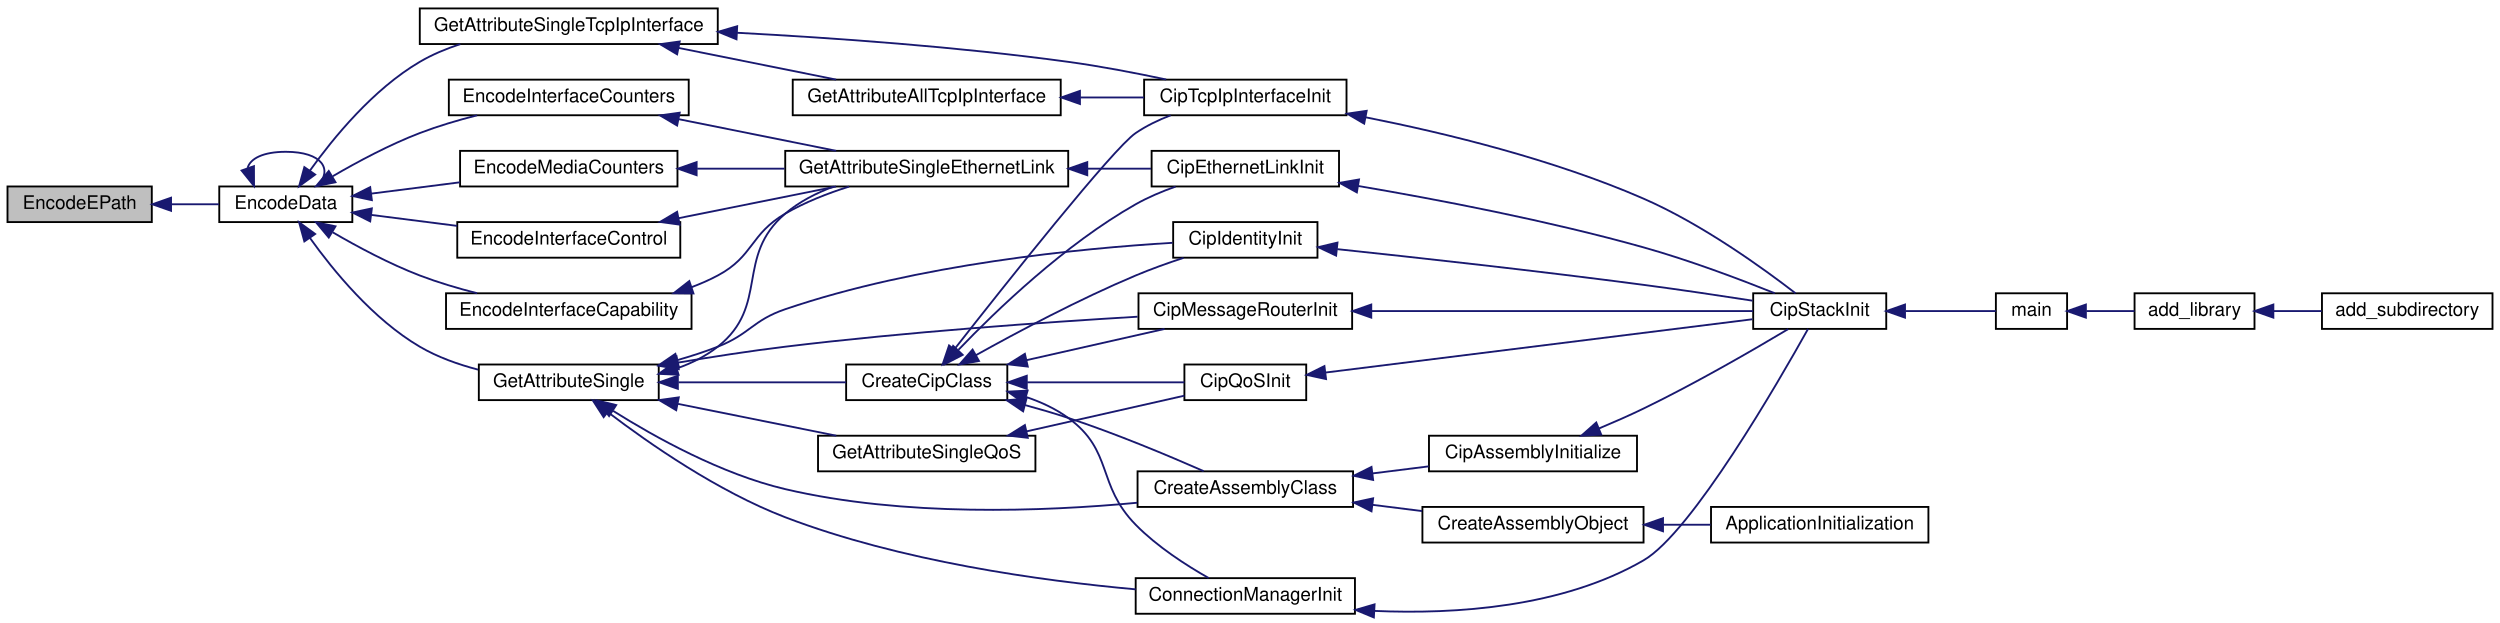
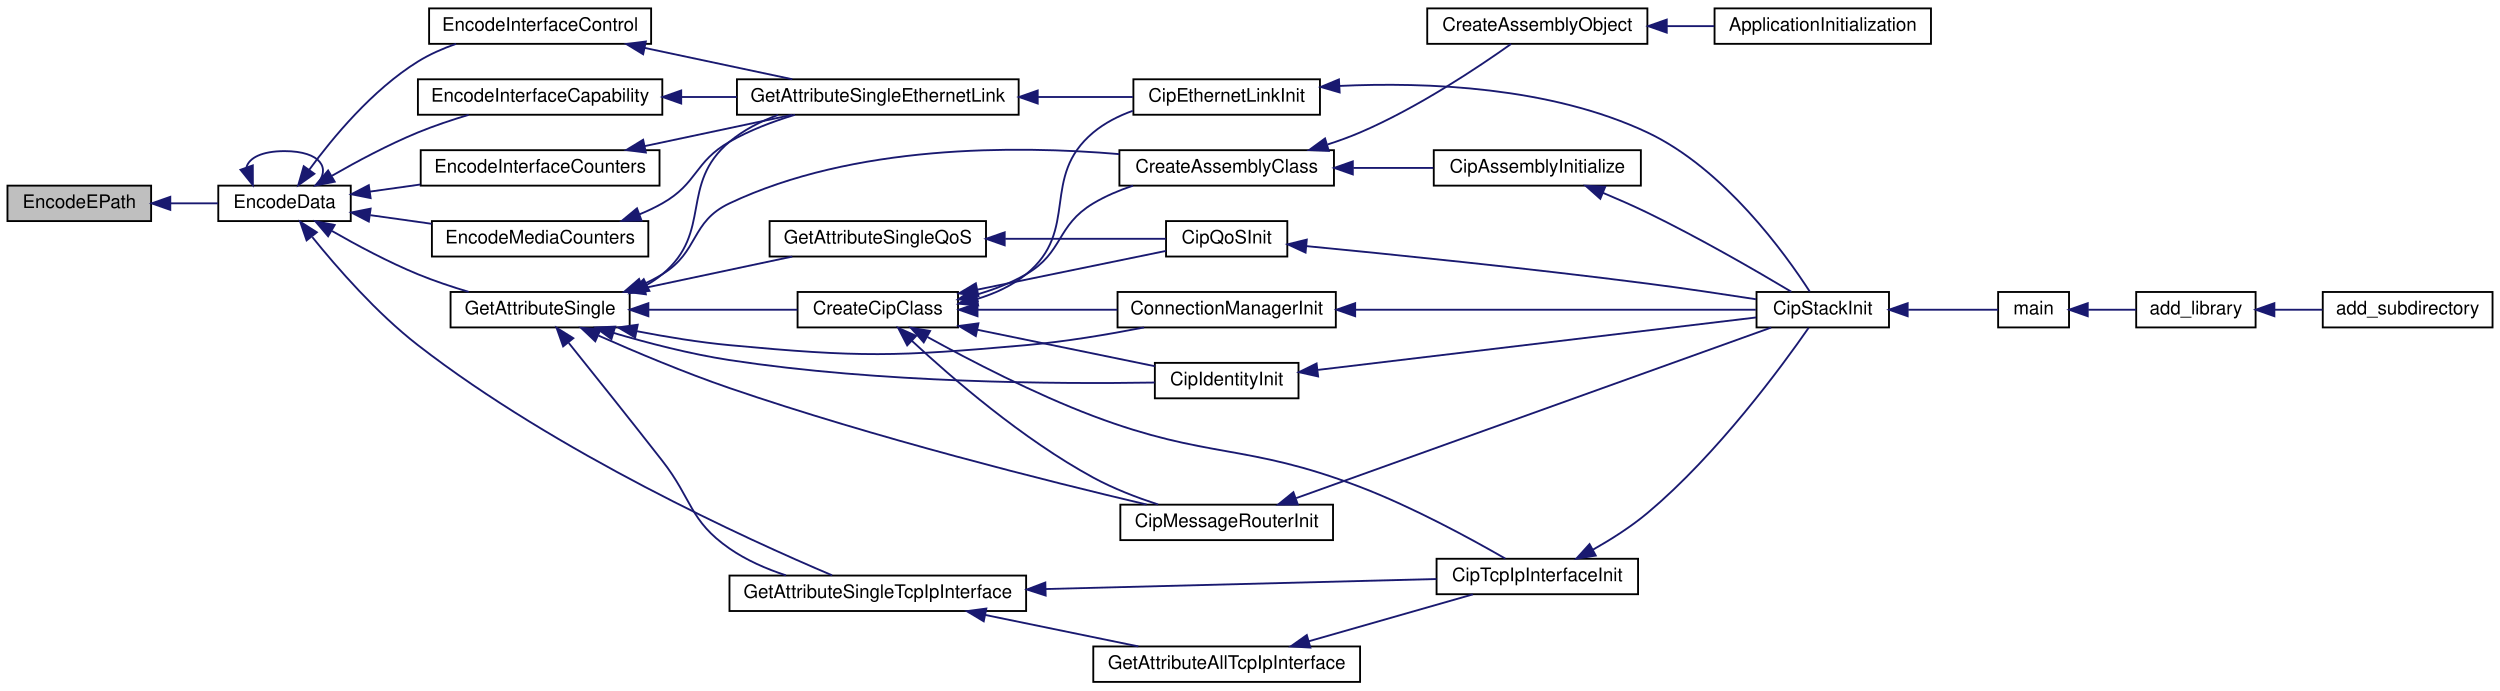
- <svg xmlns="http://www.w3.org/2000/svg" xmlns:xlink="http://www.w3.org/1999/xlink" width="1334pt" height="332pt" viewBox="0.00 0.00 1334.00 332.00">
-   <g id="graph0" class="graph" transform="scale(1 1) rotate(0) translate(4 328)">
+ <svg xmlns="http://www.w3.org/2000/svg" xmlns:xlink="http://www.w3.org/1999/xlink" width="1340pt" height="370pt" viewBox="0.00 0.00 1340.00 370.00">
+   <g id="graph0" class="graph" transform="scale(1 1) rotate(0) translate(4 366)">
    <g id="node1" class="node">
-       <polygon fill="#bfbfbf" stroke="black" points="0,-209.5 0,-228.5 77,-228.5 77,-209.5 0,-209.5" />
-       <text text-anchor="middle" x="38.5" y="-216.5" font-family="Helvetica,sans-Serif" font-size="10.00">EncodeEPath</text>
+       <polygon fill="#bfbfbf" stroke="black" points="0,-247.5 0,-266.5 77,-266.5 77,-247.5 0,-247.5" />
+       <text text-anchor="middle" x="38.5" y="-254.5" font-family="Helvetica,sans-Serif" font-size="10.00">EncodeEPath</text>
    </g>
    <g id="node2" class="node">
      <g id="a_node2">
        <a xlink:href="../../d2/dc9/group__CIP__API.html#gaece1b7dd2aeec306cb33b86b2ee21980" target="_top" xlink:title="Produce the data according to CIP encoding onto the message buffer. ">
-           <polygon fill="none" stroke="black" points="113,-209.5 113,-228.5 184,-228.5 184,-209.5 113,-209.5" />
-           <text text-anchor="middle" x="148.5" y="-216.5" font-family="Helvetica,sans-Serif" font-size="10.00">EncodeData</text>
+           <polygon fill="none" stroke="black" points="113,-247.5 113,-266.5 184,-266.5 184,-247.5 113,-247.5" />
+           <text text-anchor="middle" x="148.5" y="-254.5" font-family="Helvetica,sans-Serif" font-size="10.00">EncodeData</text>
        </a>
      </g>
    </g>
    <g id="edge1" class="edge">
-       <path fill="none" stroke="midnightblue" d="M87.512,-219C96.035,-219 104.759,-219 112.822,-219" />
-       <polygon fill="midnightblue" stroke="midnightblue" points="87.273,-215.5 77.273,-219 87.273,-222.5 87.273,-215.5" />
-     </g>
-     <g id="edge32" class="edge">
-       <path fill="none" stroke="midnightblue" d="M128.131,-238.4C129.491,-243.315 136.281,-247 148.5,-247 168.051,-247 173.702,-237.565 165.454,-228.757" />
-       <polygon fill="midnightblue" stroke="midnightblue" points="131.507,-239.352 131.546,-228.757 124.908,-237.015 131.507,-239.352" />
+       <path fill="none" stroke="midnightblue" d="M87.512,-257C96.035,-257 104.759,-257 112.822,-257" />
+       <polygon fill="midnightblue" stroke="midnightblue" points="87.273,-253.5 77.273,-257 87.273,-260.5 87.273,-253.5" />
+     </g>
+     <g id="edge36" class="edge">
+       <path fill="none" stroke="midnightblue" d="M128.131,-276.4C129.491,-281.315 136.281,-285 148.5,-285 168.051,-285 173.702,-275.565 165.454,-266.757" />
+       <polygon fill="midnightblue" stroke="midnightblue" points="131.507,-277.352 131.546,-266.757 124.908,-275.015 131.507,-277.352" />
    </g>
    <g id="node3" class="node">
      <g id="a_node3">
        <a xlink:href="../../db/d14/cipcommon_8h.html#a4d2d00f2e1252b192ef73aa388898e7d" target="_top" xlink:title="Generic implementation of the GetAttributeSingle CIP service. ">
-           <polygon fill="none" stroke="black" points="251.5,-114.5 251.5,-133.5 347.5,-133.5 347.5,-114.5 251.5,-114.5" />
-           <text text-anchor="middle" x="299.5" y="-121.5" font-family="Helvetica,sans-Serif" font-size="10.00">GetAttributeSingle</text>
+           <polygon fill="none" stroke="black" points="237.5,-190.5 237.5,-209.5 333.5,-209.5 333.5,-190.5 237.5,-190.5" />
+           <text text-anchor="middle" x="285.5" y="-197.5" font-family="Helvetica,sans-Serif" font-size="10.00">GetAttributeSingle</text>
        </a>
      </g>
    </g>
    <g id="edge2" class="edge">
-       <path fill="none" stroke="midnightblue" d="M161.304,-201.127C173.804,-183.64 195.143,-157.571 220,-143 229.436,-137.469 240.409,-133.545 251.107,-130.761" />
-       <polygon fill="midnightblue" stroke="midnightblue" points="158.405,-199.166 155.602,-209.384 164.165,-203.145 158.405,-199.166" />
+       <path fill="none" stroke="midnightblue" d="M173.97,-242.179C187.26,-234.552 204.17,-225.515 220,-219 228.636,-215.446 238.174,-212.258 247.206,-209.554" />
+       <polygon fill="midnightblue" stroke="midnightblue" points="171.864,-239.357 165,-247.427 175.399,-245.398 171.864,-239.357" />
    </g>
    <g id="node21" class="node">
      <g id="a_node21">
-         <a xlink:href="../../dd/d4d/cipethernetlink_8h.html#a841bea27e0f777e8b8beaa35fbaa80c7" target="_top" xlink:title="EncodeInterfaceCounters">
-           <polygon fill="none" stroke="black" points="235.5,-266.5 235.5,-285.5 363.5,-285.5 363.5,-266.5 235.5,-266.5" />
-           <text text-anchor="middle" x="299.5" y="-273.5" font-family="Helvetica,sans-Serif" font-size="10.00">EncodeInterfaceCounters</text>
-         </a>
-       </g>
-     </g>
-     <g id="edge33" class="edge">
-       <path fill="none" stroke="midnightblue" d="M173.586,-233.984C186.878,-241.734 203.91,-250.835 220,-257 229.689,-260.713 240.336,-263.867 250.578,-266.474" />
-       <polygon fill="midnightblue" stroke="midnightblue" points="175.015,-230.762 164.635,-228.642 171.427,-236.772 175.015,-230.762" />
-     </g>
-     <g id="node22" class="node">
-       <g id="a_node22">
-         <a xlink:href="../../dd/d4d/cipethernetlink_8h.html#ad7df5a954d504d818bf33ef2f2ae909d" target="_top" xlink:title="EncodeMediaCounters">
-           <polygon fill="none" stroke="black" points="241.5,-228.5 241.5,-247.5 357.5,-247.5 357.5,-228.5 241.5,-228.5" />
-           <text text-anchor="middle" x="299.5" y="-235.5" font-family="Helvetica,sans-Serif" font-size="10.00">EncodeMediaCounters</text>
-         </a>
-       </g>
-     </g>
-     <g id="edge35" class="edge">
-       <path fill="none" stroke="midnightblue" d="M194.013,-224.676C208.886,-226.573 225.674,-228.713 241.372,-230.715" />
-       <polygon fill="midnightblue" stroke="midnightblue" points="194.421,-221.2 184.058,-223.407 193.535,-228.144 194.421,-221.2" />
+         <a xlink:href="../../dd/d20/ciptcpipinterface_8c.html#abe1c177c3c79ea065834ce8b9679d78d" target="_top" xlink:title="GetAttributeSingleTcpIpInterface">
+           <polygon fill="none" stroke="black" points="387,-38.5 387,-57.5 546,-57.5 546,-38.5 387,-38.5" />
+           <text text-anchor="middle" x="466.5" y="-45.5" font-family="Helvetica,sans-Serif" font-size="10.00">GetAttributeSingleTcpIpInterface</text>
+         </a>
+       </g>
+     </g>
+     <g id="edge45" class="edge">
+       <path fill="none" stroke="midnightblue" d="M163.405,-238.908C176.694,-222.43 197.922,-198.124 220,-181 294.116,-123.513 396.45,-76.944 441.999,-57.632" />
+       <polygon fill="midnightblue" stroke="midnightblue" points="160.336,-237.146 156.884,-247.163 165.829,-241.486 160.336,-237.146" />
    </g>
    <g id="node23" class="node">
      <g id="a_node23">
-         <a xlink:href="../../dd/d4d/cipethernetlink_8h.html#afd1fc559145db95d7dfd4992ff38edd5" target="_top" xlink:title="EncodeInterfaceControl">
-           <polygon fill="none" stroke="black" points="240,-190.5 240,-209.5 359,-209.5 359,-190.5 240,-190.5" />
-           <text text-anchor="middle" x="299.5" y="-197.5" font-family="Helvetica,sans-Serif" font-size="10.00">EncodeInterfaceControl</text>
+         <a xlink:href="../../dd/d4d/cipethernetlink_8h.html#a841bea27e0f777e8b8beaa35fbaa80c7" target="_top" xlink:title="EncodeInterfaceCounters">
+           <polygon fill="none" stroke="black" points="221.5,-266.5 221.5,-285.5 349.5,-285.5 349.5,-266.5 221.5,-266.5" />
+           <text text-anchor="middle" x="285.5" y="-273.5" font-family="Helvetica,sans-Serif" font-size="10.00">EncodeInterfaceCounters</text>
        </a>
      </g>
    </g>
    <g id="edge37" class="edge">
-       <path fill="none" stroke="midnightblue" d="M194.171,-213.304C208.543,-211.471 224.688,-209.412 239.905,-207.472" />
-       <polygon fill="midnightblue" stroke="midnightblue" points="193.535,-209.856 184.058,-214.593 194.421,-216.8 193.535,-209.856" />
+       <path fill="none" stroke="midnightblue" d="M194.168,-263.287C202.863,-264.51 212.13,-265.815 221.291,-267.104" />
+       <polygon fill="midnightblue" stroke="midnightblue" points="194.656,-259.821 184.266,-261.893 193.68,-266.753 194.656,-259.821" />
    </g>
    <g id="node24" class="node">
      <g id="a_node24">
-         <a xlink:href="../../dd/d4d/cipethernetlink_8h.html#a5b19ab196dbce19ecc33cc387cfdcdd4" target="_top" xlink:title="EncodeInterfaceCapability">
-           <polygon fill="none" stroke="black" points="234,-152.5 234,-171.5 365,-171.5 365,-152.5 234,-152.5" />
-           <text text-anchor="middle" x="299.5" y="-159.5" font-family="Helvetica,sans-Serif" font-size="10.00">EncodeInterfaceCapability</text>
+         <a xlink:href="../../dd/d4d/cipethernetlink_8h.html#ad7df5a954d504d818bf33ef2f2ae909d" target="_top" xlink:title="EncodeMediaCounters">
+           <polygon fill="none" stroke="black" points="227.5,-228.5 227.5,-247.5 343.5,-247.5 343.5,-228.5 227.5,-228.5" />
+           <text text-anchor="middle" x="285.5" y="-235.5" font-family="Helvetica,sans-Serif" font-size="10.00">EncodeMediaCounters</text>
        </a>
      </g>
    </g>
    <g id="edge39" class="edge">
-       <path fill="none" stroke="midnightblue" d="M173.586,-204.016C186.878,-196.266 203.91,-187.165 220,-181 229.689,-177.287 240.336,-174.133 250.578,-171.526" />
-       <polygon fill="midnightblue" stroke="midnightblue" points="171.427,-201.228 164.635,-209.358 175.015,-207.238 171.427,-201.228" />
+       <path fill="none" stroke="midnightblue" d="M194.474,-250.67C205.001,-249.189 216.354,-247.591 227.333,-246.046" />
+       <polygon fill="midnightblue" stroke="midnightblue" points="193.68,-247.247 184.266,-252.107 194.656,-254.179 193.68,-247.247" />
    </g>
    <g id="node25" class="node">
      <g id="a_node25">
-         <a xlink:href="../../dd/d20/ciptcpipinterface_8c.html#abe1c177c3c79ea065834ce8b9679d78d" target="_top" xlink:title="GetAttributeSingleTcpIpInterface">
-           <polygon fill="none" stroke="black" points="220,-304.5 220,-323.5 379,-323.5 379,-304.5 220,-304.5" />
-           <text text-anchor="middle" x="299.5" y="-311.5" font-family="Helvetica,sans-Serif" font-size="10.00">GetAttributeSingleTcpIpInterface</text>
+         <a xlink:href="../../dd/d4d/cipethernetlink_8h.html#afd1fc559145db95d7dfd4992ff38edd5" target="_top" xlink:title="EncodeInterfaceControl">
+           <polygon fill="none" stroke="black" points="226,-342.5 226,-361.5 345,-361.5 345,-342.5 226,-342.5" />
+           <text text-anchor="middle" x="285.5" y="-349.5" font-family="Helvetica,sans-Serif" font-size="10.00">EncodeInterfaceControl</text>
        </a>
      </g>
    </g>
    <g id="edge41" class="edge">
-       <path fill="none" stroke="midnightblue" d="M161.304,-236.873C173.804,-254.36 195.143,-280.429 220,-295 226.653,-298.9 234.071,-302.001 241.618,-304.467" />
-       <polygon fill="midnightblue" stroke="midnightblue" points="164.165,-234.855 155.602,-228.616 158.405,-238.834 164.165,-234.855" />
+       <path fill="none" stroke="midnightblue" d="M161.66,-274.895C174.305,-292.183 195.638,-317.906 220,-333 226.252,-336.873 233.333,-339.991 240.456,-342.49" />
+       <polygon fill="midnightblue" stroke="midnightblue" points="164.507,-272.859 155.869,-266.724 158.796,-276.907 164.507,-272.859" />
+     </g>
+     <g id="node26" class="node">
+       <g id="a_node26">
+         <a xlink:href="../../dd/d4d/cipethernetlink_8h.html#a5b19ab196dbce19ecc33cc387cfdcdd4" target="_top" xlink:title="EncodeInterfaceCapability">
+           <polygon fill="none" stroke="black" points="220,-304.5 220,-323.5 351,-323.5 351,-304.5 220,-304.5" />
+           <text text-anchor="middle" x="285.5" y="-311.5" font-family="Helvetica,sans-Serif" font-size="10.00">EncodeInterfaceCapability</text>
+         </a>
+       </g>
+     </g>
+     <g id="edge43" class="edge">
+       <path fill="none" stroke="midnightblue" d="M173.97,-271.821C187.26,-279.448 204.17,-288.485 220,-295 228.636,-298.554 238.174,-301.742 247.206,-304.446" />
+       <polygon fill="midnightblue" stroke="midnightblue" points="175.399,-268.602 165,-266.573 171.864,-274.643 175.399,-268.602" />
    </g>
    <g id="node4" class="node">
      <g id="a_node4">
        <a xlink:href="../../df/d2e/cipassembly_8c.html#a5973ef42110a1bdf6c7699e35e04b7d4" target="_top" xlink:title="Constructor for the assembly object class. ">
-           <polygon fill="none" stroke="black" points="603,-57.5 603,-76.5 718,-76.5 718,-57.5 603,-57.5" />
-           <text text-anchor="middle" x="660.5" y="-64.5" font-family="Helvetica,sans-Serif" font-size="10.00">CreateAssemblyClass</text>
+           <polygon fill="none" stroke="black" points="596,-266.5 596,-285.5 711,-285.5 711,-266.5 596,-266.5" />
+           <text text-anchor="middle" x="653.5" y="-273.5" font-family="Helvetica,sans-Serif" font-size="10.00">CreateAssemblyClass</text>
        </a>
      </g>
    </g>
    <g id="edge3" class="edge">
-       <path fill="none" stroke="midnightblue" d="M323.188,-108.734C345.462,-94.736 380.955,-75.005 415,-67 478.014,-52.182 552.717,-55.019 602.821,-59.734" />
-       <polygon fill="midnightblue" stroke="midnightblue" points="321.008,-105.975 314.495,-114.331 324.798,-111.86 321.008,-105.975" />
+       <path fill="none" stroke="midnightblue" d="M340.103,-213.341C343.895,-215.021 347.57,-216.9 351,-219 370.84,-231.149 365.971,-247.05 387,-257 453.522,-288.474 540.022,-288.143 595.903,-283.396" />
+       <polygon fill="midnightblue" stroke="midnightblue" points="341.096,-209.971 330.509,-209.566 338.533,-216.485 341.096,-209.971" />
    </g>
    <g id="node12" class="node">
      <g id="a_node12">
        <a xlink:href="../../d2/d3d/cipcommon_8c.html#a3dfa07bc40e59ba348d713272d1cbfdb" target="_top" xlink:title="CreateCipClass">
-           <polygon fill="none" stroke="black" points="447.5,-114.5 447.5,-133.5 533.5,-133.5 533.5,-114.5 447.5,-114.5" />
-           <text text-anchor="middle" x="490.5" y="-121.5" font-family="Helvetica,sans-Serif" font-size="10.00">CreateCipClass</text>
+           <polygon fill="none" stroke="black" points="423.5,-190.5 423.5,-209.5 509.5,-209.5 509.5,-190.5 423.5,-190.5" />
+           <text text-anchor="middle" x="466.5" y="-197.5" font-family="Helvetica,sans-Serif" font-size="10.00">CreateCipClass</text>
        </a>
      </g>
    </g>
    <g id="edge11" class="edge">
-       <path fill="none" stroke="midnightblue" d="M358.046,-124C386.849,-124 421.088,-124 447.401,-124" />
-       <polygon fill="midnightblue" stroke="midnightblue" points="357.705,-120.5 347.705,-124 357.705,-127.5 357.705,-120.5" />
+       <path fill="none" stroke="midnightblue" d="M343.596,-200C369.49,-200 399.567,-200 423.366,-200" />
+       <polygon fill="midnightblue" stroke="midnightblue" points="343.53,-196.5 333.53,-200 343.53,-203.5 343.53,-196.5" />
    </g>
    <g id="node14" class="node">
      <g id="a_node14">
        <a xlink:href="../../dc/d72/cipidentity_8h.html#a5d5136e167300543aa046057b56ae813" target="_top" xlink:title="CIP Identity object constructor. ">
-           <polygon fill="none" stroke="black" points="622,-190.5 622,-209.5 699,-209.5 699,-190.5 622,-190.5" />
-           <text text-anchor="middle" x="660.5" y="-197.5" font-family="Helvetica,sans-Serif" font-size="10.00">CipIdentityInit</text>
+           <polygon fill="none" stroke="black" points="615,-152.5 615,-171.5 692,-171.5 692,-152.5 615,-152.5" />
+           <text text-anchor="middle" x="653.5" y="-159.5" font-family="Helvetica,sans-Serif" font-size="10.00">CipIdentityInit</text>
        </a>
      </g>
    </g>
    <g id="edge28" class="edge">
-       <path fill="none" stroke="midnightblue" d="M357.555,-135.884C364.866,-137.966 372.175,-140.335 379,-143 396.05,-149.658 397.676,-157.092 415,-163 485.499,-187.041 572.744,-195.49 621.654,-198.439" />
-       <polygon fill="midnightblue" stroke="midnightblue" points="358.195,-132.432 347.629,-133.221 356.381,-139.193 358.195,-132.432" />
+       <path fill="none" stroke="midnightblue" d="M324.743,-187.59C343.327,-182.111 366.11,-176.199 387,-173 467.487,-160.676 563.194,-160.117 614.875,-160.958" />
+       <polygon fill="midnightblue" stroke="midnightblue" points="323.725,-184.241 315.165,-190.484 325.75,-190.942 323.725,-184.241" />
    </g>
    <g id="node15" class="node">
      <g id="a_node15">
        <a xlink:href="../../d2/d75/cipmessagerouter_8h.html#aa3456b75c1b2289296323b578fee2d3d" target="_top" xlink:title="Initialize the data structures of the message router. ">
-           <polygon fill="none" stroke="black" points="603.5,-152.5 603.5,-171.5 717.5,-171.5 717.5,-152.5 603.5,-152.5" />
-           <text text-anchor="middle" x="660.5" y="-159.5" font-family="Helvetica,sans-Serif" font-size="10.00">CipMessageRouterInit</text>
+           <polygon fill="none" stroke="black" points="596.5,-76.5 596.5,-95.5 710.5,-95.5 710.5,-76.5 596.5,-76.5" />
+           <text text-anchor="middle" x="653.5" y="-83.5" font-family="Helvetica,sans-Serif" font-size="10.00">CipMessageRouterInit</text>
        </a>
      </g>
    </g>
    <g id="edge29" class="edge">
-       <path fill="none" stroke="midnightblue" d="M357.636,-134.483C375.914,-137.568 396.266,-140.722 415,-143 479.242,-150.811 553.393,-156.045 603.037,-159.008" />
-       <polygon fill="midnightblue" stroke="midnightblue" points="358.166,-131.023 347.719,-132.783 356.983,-137.923 358.166,-131.023" />
+       <path fill="none" stroke="midnightblue" d="M316.752,-186.136C336.497,-177.393 362.975,-166.238 387,-158 464.704,-131.356 557.844,-108.013 610.601,-95.563" />
+       <polygon fill="midnightblue" stroke="midnightblue" points="315.064,-183.057 307.365,-190.335 317.923,-189.446 315.064,-183.057" />
    </g>
    <g id="node18" class="node">
      <g id="a_node18">
        <a xlink:href="../../d2/da3/cipconnectionmanager_8h.html#a5ab0de6894d23e8fe84a6b46797c2212" target="_top" xlink:title="Initialize the data of the connection manager object. ">
-           <polygon fill="none" stroke="black" points="602,-0.5 602,-19.5 719,-19.5 719,-0.5 602,-0.5" />
-           <text text-anchor="middle" x="660.5" y="-7.5" font-family="Helvetica,sans-Serif" font-size="10.00">ConnectionManagerInit</text>
+           <polygon fill="none" stroke="black" points="595,-190.5 595,-209.5 712,-209.5 712,-190.5 595,-190.5" />
+           <text text-anchor="middle" x="653.5" y="-197.5" font-family="Helvetica,sans-Serif" font-size="10.00">ConnectionManagerInit</text>
        </a>
      </g>
    </g>
    <g id="edge25" class="edge">
-       <path fill="none" stroke="midnightblue" d="M320.51,-107.963C342.396,-91.284 379.151,-65.729 415,-52 476.337,-28.51 551.361,-18.102 601.998,-13.526" />
-       <polygon fill="midnightblue" stroke="midnightblue" points="318.104,-105.4 312.352,-114.298 322.397,-110.929 318.104,-105.4" />
+       <path fill="none" stroke="midnightblue" d="M337.429,-188.462C353.228,-185.399 370.757,-182.522 387,-181 457.358,-174.408 475.608,-174.77 546,-181 566.953,-182.854 589.957,-186.723 609.207,-190.488" />
+       <polygon fill="midnightblue" stroke="midnightblue" points="336.443,-185.09 327.327,-190.489 337.82,-191.953 336.443,-185.09" />
    </g>
    <g id="node19" class="node">
      <g id="a_node19">
        <a xlink:href="../../dd/d4d/cipethernetlink_8h.html#ab32c3ac78db693933538f44ed0b1fb42" target="_top" xlink:title="GetAttributeSingleEthernetLink">
-           <polygon fill="none" stroke="black" points="415,-228.5 415,-247.5 566,-247.5 566,-228.5 415,-228.5" />
-           <text text-anchor="middle" x="490.5" y="-235.5" font-family="Helvetica,sans-Serif" font-size="10.00">GetAttributeSingleEthernetLink</text>
+           <polygon fill="none" stroke="black" points="391,-304.5 391,-323.5 542,-323.5 542,-304.5 391,-304.5" />
+           <text text-anchor="middle" x="466.5" y="-311.5" font-family="Helvetica,sans-Serif" font-size="10.00">GetAttributeSingleEthernetLink</text>
        </a>
      </g>
    </g>
    <g id="edge26" class="edge">
-       <path fill="none" stroke="midnightblue" d="M357.173,-131.416C365.029,-134.179 372.59,-137.927 379,-143 406.743,-164.957 388.091,-191.03 415,-214 422.441,-220.352 431.59,-225.03 440.897,-228.472" />
-       <polygon fill="midnightblue" stroke="midnightblue" points="358.086,-128.036 347.502,-128.511 356.072,-134.74 358.086,-128.036" />
+       <path fill="none" stroke="midnightblue" d="M342.721,-213.304C345.655,-214.982 348.443,-216.872 351,-219 378.196,-241.63 359.92,-267.231 387,-290 394.527,-296.328 403.699,-300.989 413.082,-304.421" />
+       <polygon fill="midnightblue" stroke="midnightblue" points="344.086,-210.077 333.559,-208.878 341.041,-216.38 344.086,-210.077" />
    </g>
    <g id="node20" class="node">
      <g id="a_node20">
        <a xlink:href="../../dd/d34/cipqos_8c.html#aa40ff7ab77fbd2634d671fb0a64d7f76" target="_top" xlink:title="GetAttributeSingleQoS">
-           <polygon fill="none" stroke="black" points="432.5,-76.5 432.5,-95.5 548.5,-95.5 548.5,-76.5 432.5,-76.5" />
-           <text text-anchor="middle" x="490.5" y="-83.5" font-family="Helvetica,sans-Serif" font-size="10.00">GetAttributeSingleQoS</text>
+           <polygon fill="none" stroke="black" points="408.5,-228.5 408.5,-247.5 524.5,-247.5 524.5,-228.5 408.5,-228.5" />
+           <text text-anchor="middle" x="466.5" y="-235.5" font-family="Helvetica,sans-Serif" font-size="10.00">GetAttributeSingleQoS</text>
        </a>
      </g>
    </g>
    <g id="edge30" class="edge">
-       <path fill="none" stroke="midnightblue" d="M357.797,-112.48C384.805,-107.05 416.638,-100.65 442.242,-95.502" />
-       <polygon fill="midnightblue" stroke="midnightblue" points="356.819,-109.106 347.705,-114.509 358.199,-115.969 356.819,-109.106" />
+       <path fill="none" stroke="midnightblue" d="M341.524,-211.681C366.908,-217.07 396.661,-223.386 420.656,-228.48" />
+       <polygon fill="midnightblue" stroke="midnightblue" points="342.178,-208.242 331.669,-209.589 340.724,-215.089 342.178,-208.242" />
+     </g>
+     <g id="edge32" class="edge">
+       <path fill="none" stroke="midnightblue" d="M300.84,-182.19C313.975,-165.829 333.915,-140.875 351,-119 367.196,-98.263 365.387,-87.007 387,-72 396.014,-65.741 406.707,-61.076 417.254,-57.613" />
+       <polygon fill="midnightblue" stroke="midnightblue" points="297.841,-180.335 294.304,-190.322 303.297,-184.72 297.841,-180.335" />
    </g>
    <g id="node5" class="node">
      <g id="a_node5">
        <a xlink:href="../../de/df4/cipassembly_8h.html#a4dfbc2c7a8e9e77f05a0a7236210f5b4" target="_top" xlink:title="Setup the Assembly object. ">
-           <polygon fill="none" stroke="black" points="758.5,-76.5 758.5,-95.5 869.5,-95.5 869.5,-76.5 758.5,-76.5" />
-           <text text-anchor="middle" x="814" y="-83.5" font-family="Helvetica,sans-Serif" font-size="10.00">CipAssemblyInitialize</text>
+           <polygon fill="none" stroke="black" points="764.5,-266.5 764.5,-285.5 875.5,-285.5 875.5,-266.5 764.5,-266.5" />
+           <text text-anchor="middle" x="820" y="-273.5" font-family="Helvetica,sans-Serif" font-size="10.00">CipAssemblyInitialize</text>
        </a>
      </g>
    </g>
    <g id="edge4" class="edge">
-       <path fill="none" stroke="midnightblue" d="M728.292,-75.377C738.338,-76.636 748.597,-77.923 758.349,-79.146" />
-       <polygon fill="midnightblue" stroke="midnightblue" points="728.702,-71.901 718.344,-74.129 727.831,-78.846 728.702,-71.901" />
+       <path fill="none" stroke="midnightblue" d="M721.35,-276C735.602,-276 750.493,-276 764.229,-276" />
+       <polygon fill="midnightblue" stroke="midnightblue" points="721.112,-272.5 711.112,-276 721.112,-279.5 721.112,-272.5" />
    </g>
    <g id="node10" class="node">
      <g id="a_node10">
        <a xlink:href="../../d2/dc9/group__CIP__API.html#gae61b613fed863d30428e78b2311bf593" target="_top" xlink:title="Create an instance of an assembly object. ">
-           <polygon fill="none" stroke="black" points="755,-38.5 755,-57.5 873,-57.5 873,-38.5 755,-38.5" />
-           <text text-anchor="middle" x="814" y="-45.5" font-family="Helvetica,sans-Serif" font-size="10.00">CreateAssemblyObject</text>
+           <polygon fill="none" stroke="black" points="761,-342.5 761,-361.5 879,-361.5 879,-342.5 761,-342.5" />
+           <text text-anchor="middle" x="820" y="-349.5" font-family="Helvetica,sans-Serif" font-size="10.00">CreateAssemblyObject</text>
        </a>
      </g>
    </g>
    <g id="edge9" class="edge">
-       <path fill="none" stroke="midnightblue" d="M728.534,-58.593C737.3,-57.494 746.224,-56.375 754.827,-55.296" />
-       <polygon fill="midnightblue" stroke="midnightblue" points="727.831,-55.154 718.344,-59.871 728.702,-62.099 727.831,-55.154" />
+       <path fill="none" stroke="midnightblue" d="M707.638,-288.58C713.578,-290.497 719.475,-292.637 725,-295 755.708,-308.135 788.359,-329.948 805.946,-342.437" />
+       <polygon fill="midnightblue" stroke="midnightblue" points="708.241,-285.106 697.656,-285.562 706.215,-291.806 708.241,-285.106" />
    </g>
    <g id="node6" class="node">
      <g id="a_node6">
        <a xlink:href="../../d2/dc9/group__CIP__API.html#ga5d4979945d124e28668b264c3823db1c" target="_top" xlink:title="Initialize and setup the CIP-stack. ">
-           <polygon fill="none" stroke="black" points="931.5,-152.5 931.5,-171.5 1002.5,-171.5 1002.5,-152.5 931.5,-152.5" />
-           <text text-anchor="middle" x="967" y="-159.5" font-family="Helvetica,sans-Serif" font-size="10.00">CipStackInit</text>
+           <polygon fill="none" stroke="black" points="937.5,-190.5 937.5,-209.5 1008.5,-209.5 1008.5,-190.5 937.5,-190.5" />
+           <text text-anchor="middle" x="973" y="-197.5" font-family="Helvetica,sans-Serif" font-size="10.00">CipStackInit</text>
        </a>
      </g>
    </g>
    <g id="edge5" class="edge">
-       <path fill="none" stroke="midnightblue" d="M849.188,-99.364C857.087,-102.667 865.4,-106.319 873,-110 900.802,-123.467 931.908,-141.493 950.175,-152.398" />
-       <polygon fill="midnightblue" stroke="midnightblue" points="850.415,-96.085 839.835,-95.53 847.76,-102.562 850.415,-96.085" />
+       <path fill="none" stroke="midnightblue" d="M855.188,-262.636C863.087,-259.333 871.4,-255.681 879,-252 906.802,-238.533 937.908,-220.507 956.175,-209.602" />
+       <polygon fill="midnightblue" stroke="midnightblue" points="853.76,-259.438 845.835,-266.47 856.415,-265.915 853.76,-259.438" />
    </g>
    <g id="node7" class="node">
      <g id="a_node7">
        <a xlink:href="../../d5/dcb/MINGW_2main_8c.html#ad338a7dbc41dc40bcecd0479377ef207" target="_top" xlink:title="main">
-           <polygon fill="none" stroke="black" points="1061,-152.5 1061,-171.5 1099,-171.5 1099,-152.5 1061,-152.5" />
-           <text text-anchor="middle" x="1080" y="-159.5" font-family="Helvetica,sans-Serif" font-size="10.00">main</text>
+           <polygon fill="none" stroke="black" points="1067,-190.5 1067,-209.5 1105,-209.5 1105,-190.5 1067,-190.5" />
+           <text text-anchor="middle" x="1086" y="-197.5" font-family="Helvetica,sans-Serif" font-size="10.00">main</text>
        </a>
      </g>
    </g>
    <g id="edge6" class="edge">
-       <path fill="none" stroke="midnightblue" d="M1012.78,-162C1029.66,-162 1047.91,-162 1060.97,-162" />
-       <polygon fill="midnightblue" stroke="midnightblue" points="1012.51,-158.5 1002.51,-162 1012.51,-165.5 1012.51,-158.5" />
+       <path fill="none" stroke="midnightblue" d="M1018.78,-200C1035.66,-200 1053.91,-200 1066.97,-200" />
+       <polygon fill="midnightblue" stroke="midnightblue" points="1018.51,-196.5 1008.51,-200 1018.51,-203.5 1018.51,-196.5" />
    </g>
    <g id="node8" class="node">
      <g id="a_node8">
        <a xlink:href="../../d8/d03/ports_2MINGW_2CMakeLists_8txt.html#a7e00df43a20d627a1732be7766d91097" target="_top" xlink:title="add_library">
-           <polygon fill="none" stroke="black" points="1135,-152.5 1135,-171.5 1199,-171.5 1199,-152.5 1135,-152.5" />
-           <text text-anchor="middle" x="1167" y="-159.5" font-family="Helvetica,sans-Serif" font-size="10.00">add_library</text>
+           <polygon fill="none" stroke="black" points="1141,-190.5 1141,-209.5 1205,-209.5 1205,-190.5 1141,-190.5" />
+           <text text-anchor="middle" x="1173" y="-197.5" font-family="Helvetica,sans-Serif" font-size="10.00">add_library</text>
        </a>
      </g>
    </g>
    <g id="edge7" class="edge">
-       <path fill="none" stroke="midnightblue" d="M1109.27,-162C1117.5,-162 1126.55,-162 1134.94,-162" />
-       <polygon fill="midnightblue" stroke="midnightblue" points="1109.03,-158.5 1099.03,-162 1109.03,-165.5 1109.03,-158.5" />
+       <path fill="none" stroke="midnightblue" d="M1115.27,-200C1123.5,-200 1132.55,-200 1140.94,-200" />
+       <polygon fill="midnightblue" stroke="midnightblue" points="1115.03,-196.5 1105.03,-200 1115.03,-203.5 1115.03,-196.5" />
    </g>
    <g id="node9" class="node">
      <g id="a_node9">
        <a xlink:href="../../d8/dce/ports_2CMakeLists_8txt.html#a598fae457555a5fb26e18d4cd8f89de9" target="_top" xlink:title="add_subdirectory">
-           <polygon fill="none" stroke="black" points="1235,-152.5 1235,-171.5 1326,-171.5 1326,-152.5 1235,-152.5" />
-           <text text-anchor="middle" x="1280.5" y="-159.5" font-family="Helvetica,sans-Serif" font-size="10.00">add_subdirectory</text>
+           <polygon fill="none" stroke="black" points="1241,-190.5 1241,-209.5 1332,-209.5 1332,-190.5 1241,-190.5" />
+           <text text-anchor="middle" x="1286.5" y="-197.5" font-family="Helvetica,sans-Serif" font-size="10.00">add_subdirectory</text>
        </a>
      </g>
    </g>
    <g id="edge8" class="edge">
-       <path fill="none" stroke="midnightblue" d="M1209.3,-162C1217.63,-162 1226.42,-162 1234.86,-162" />
-       <polygon fill="midnightblue" stroke="midnightblue" points="1209.06,-158.5 1199.06,-162 1209.06,-165.5 1209.06,-158.5" />
+       <path fill="none" stroke="midnightblue" d="M1215.3,-200C1223.63,-200 1232.42,-200 1240.86,-200" />
+       <polygon fill="midnightblue" stroke="midnightblue" points="1215.06,-196.5 1205.06,-200 1215.06,-203.5 1215.06,-196.5" />
    </g>
    <g id="node11" class="node">
      <g id="a_node11">
        <a xlink:href="../../d5/dc5/group__CIP__CALLBACK__API.html#gae93106eb1647bff3ad56a7752799d878" target="_top" xlink:title="Callback for the application initialization. ">
-           <polygon fill="none" stroke="black" points="909,-38.5 909,-57.5 1025,-57.5 1025,-38.5 909,-38.5" />
-           <text text-anchor="middle" x="967" y="-45.5" font-family="Helvetica,sans-Serif" font-size="10.00">ApplicationInitialization</text>
+           <polygon fill="none" stroke="black" points="915,-342.5 915,-361.5 1031,-361.5 1031,-342.5 915,-342.5" />
+           <text text-anchor="middle" x="973" y="-349.5" font-family="Helvetica,sans-Serif" font-size="10.00">ApplicationInitialization</text>
        </a>
      </g>
    </g>
    <g id="edge10" class="edge">
-       <path fill="none" stroke="midnightblue" d="M883.571,-48C891.995,-48 900.536,-48 908.769,-48" />
-       <polygon fill="midnightblue" stroke="midnightblue" points="883.381,-44.5 873.381,-48 883.381,-51.5 883.381,-44.5" />
+       <path fill="none" stroke="midnightblue" d="M889.571,-352C897.995,-352 906.536,-352 914.769,-352" />
+       <polygon fill="midnightblue" stroke="midnightblue" points="889.381,-348.5 879.381,-352 889.381,-355.5 889.381,-348.5" />
    </g>
    <g id="edge24" class="edge">
-       <path fill="none" stroke="midnightblue" d="M542.919,-111.865C550.703,-109.747 558.6,-107.435 566,-105 591.299,-96.676 619.518,-84.84 638.27,-76.597" />
-       <polygon fill="midnightblue" stroke="midnightblue" points="541.941,-108.504 533.166,-114.441 543.728,-115.272 541.941,-108.504" />
+       <path fill="none" stroke="midnightblue" d="M519.461,-208.099C528.666,-210.765 537.891,-214.304 546,-219 566.132,-230.659 562.02,-245.082 582,-257 588.532,-260.896 595.875,-264.01 603.29,-266.494" />
+       <polygon fill="midnightblue" stroke="midnightblue" points="520.091,-204.646 509.533,-205.535 518.341,-211.424 520.091,-204.646" />
    </g>
    <g id="node13" class="node">
      <g id="a_node13">
        <a xlink:href="../../dd/d4d/cipethernetlink_8h.html#ad6d2028b90ec96ad148d092a30acb7d6" target="_top" xlink:title="Initialize the Ethernet Link Objects data. ">
-           <polygon fill="none" stroke="black" points="610.5,-228.5 610.5,-247.5 710.5,-247.5 710.5,-228.5 610.5,-228.5" />
-           <text text-anchor="middle" x="660.5" y="-235.5" font-family="Helvetica,sans-Serif" font-size="10.00">CipEthernetLinkInit</text>
+           <polygon fill="none" stroke="black" points="603.5,-304.5 603.5,-323.5 703.5,-323.5 703.5,-304.5 603.5,-304.5" />
+           <text text-anchor="middle" x="653.5" y="-311.5" font-family="Helvetica,sans-Serif" font-size="10.00">CipEthernetLinkInit</text>
        </a>
      </g>
    </g>
    <g id="edge12" class="edge">
-       <path fill="none" stroke="midnightblue" d="M507.408,-141.324C527.576,-162.363 564.283,-197.673 602,-219 608.589,-222.726 616.02,-225.859 623.299,-228.438" />
-       <polygon fill="midnightblue" stroke="midnightblue" points="509.692,-138.645 500.287,-133.767 504.597,-143.445 509.692,-138.645" />
+       <path fill="none" stroke="midnightblue" d="M519.639,-205.734C529.129,-208.607 538.412,-212.826 546,-219 574.993,-242.587 553.314,-271.041 582,-295 588.129,-300.119 595.512,-303.87 603.159,-306.615" />
+       <polygon fill="midnightblue" stroke="midnightblue" points="520.293,-202.289 509.738,-203.203 518.559,-209.071 520.293,-202.289" />
    </g>
    <g id="edge14" class="edge">
-       <path fill="none" stroke="midnightblue" d="M516.688,-138.439C538.74,-150.726 571.874,-168.345 602,-181 610.142,-184.42 619.132,-187.642 627.536,-190.426" />
-       <polygon fill="midnightblue" stroke="midnightblue" points="518.389,-135.38 507.957,-133.529 514.958,-141.481 518.389,-135.38" />
+       <path fill="none" stroke="midnightblue" d="M519.918,-189.233C550.21,-183.011 587.612,-175.328 614.959,-169.711" />
+       <polygon fill="midnightblue" stroke="midnightblue" points="519.034,-185.841 509.943,-191.282 520.442,-192.698 519.034,-185.841" />
    </g>
    <g id="edge16" class="edge">
-       <path fill="none" stroke="midnightblue" d="M543.776,-135.824C567.461,-141.182 595.09,-147.431 617.411,-152.48" />
-       <polygon fill="midnightblue" stroke="midnightblue" points="544.419,-132.381 533.893,-133.589 542.875,-139.209 544.419,-132.381" />
+       <path fill="none" stroke="midnightblue" d="M484.699,-183.381C506.012,-163.558 544.164,-130.529 582,-110 592.796,-104.142 605.288,-99.327 616.73,-95.587" />
+       <polygon fill="midnightblue" stroke="midnightblue" points="482.261,-180.87 477.39,-190.279 487.065,-185.96 482.261,-180.87" />
    </g>
    <g id="node16" class="node">
      <g id="a_node16">
        <a xlink:href="../../d0/d3c/cipqos_8h.html#ab9a656060dcf03c3f51dbd967dff3f52" target="_top" xlink:title="CipQoSInit">
-           <polygon fill="none" stroke="black" points="628,-114.5 628,-133.5 693,-133.5 693,-114.5 628,-114.5" />
-           <text text-anchor="middle" x="660.5" y="-121.5" font-family="Helvetica,sans-Serif" font-size="10.00">CipQoSInit</text>
+           <polygon fill="none" stroke="black" points="621,-228.5 621,-247.5 686,-247.5 686,-228.5 621,-228.5" />
+           <text text-anchor="middle" x="653.5" y="-235.5" font-family="Helvetica,sans-Serif" font-size="10.00">CipQoSInit</text>
        </a>
      </g>
    </g>
    <g id="edge18" class="edge">
-       <path fill="none" stroke="midnightblue" d="M544.154,-124C571.672,-124 604.431,-124 627.993,-124" />
-       <polygon fill="midnightblue" stroke="midnightblue" points="543.894,-120.5 533.893,-124 543.893,-127.5 543.894,-120.5" />
+       <path fill="none" stroke="midnightblue" d="M519.767,-210.736C552.354,-217.429 593.216,-225.823 620.931,-231.516" />
+       <polygon fill="midnightblue" stroke="midnightblue" points="520.442,-207.302 509.943,-208.718 519.034,-214.159 520.442,-207.302" />
    </g>
    <g id="node17" class="node">
      <g id="a_node17">
        <a xlink:href="../../d1/dad/ciptcpipinterface_8h.html#a4c1f49654e48c5581513d990840933b0" target="_top" xlink:title="Initializing the data structures of the TCP/IP interface object. ">
-           <polygon fill="none" stroke="black" points="606.5,-266.5 606.5,-285.5 714.5,-285.5 714.5,-266.5 606.5,-266.5" />
-           <text text-anchor="middle" x="660.5" y="-273.5" font-family="Helvetica,sans-Serif" font-size="10.00">CipTcpIpInterfaceInit</text>
+           <polygon fill="none" stroke="black" points="766,-47.5 766,-66.5 874,-66.5 874,-47.5 766,-47.5" />
+           <text text-anchor="middle" x="820" y="-54.5" font-family="Helvetica,sans-Serif" font-size="10.00">CipTcpIpInterfaceInit</text>
        </a>
      </g>
    </g>
    <g id="edge20" class="edge">
-       <path fill="none" stroke="midnightblue" d="M505.434,-141.858C532.355,-176.195 589.932,-248.773 602,-257 607.647,-260.849 614.133,-263.969 620.668,-266.481" />
-       <polygon fill="midnightblue" stroke="midnightblue" points="507.924,-139.361 499.006,-133.642 502.411,-143.675 507.924,-139.361" />
+       <path fill="none" stroke="midnightblue" d="M493.09,-185.383C515.863,-172.835 550.369,-154.935 582,-143 643.527,-119.784 663.593,-128.53 725,-105 753.404,-94.116 784.496,-77.165 802.847,-66.591" />
+       <polygon fill="midnightblue" stroke="midnightblue" points="491.12,-182.474 484.09,-190.4 494.529,-188.588 491.12,-182.474" />
    </g>
    <g id="edge22" class="edge">
-       <path fill="none" stroke="midnightblue" d="M543.532,-116.168C551.522,-113.472 559.322,-109.855 566,-105 590.236,-87.382 581.033,-69.405 602,-48 613.387,-36.375 628.904,-26.377 640.948,-19.558" />
-       <polygon fill="midnightblue" stroke="midnightblue" points="542.375,-112.86 533.755,-119.019 544.335,-119.58 542.375,-112.86" />
+       <path fill="none" stroke="midnightblue" d="M520.006,-200C543.354,-200 570.913,-200 594.833,-200" />
+       <polygon fill="midnightblue" stroke="midnightblue" points="519.943,-196.5 509.943,-200 519.943,-203.5 519.943,-196.5" />
    </g>
    <g id="edge13" class="edge">
-       <path fill="none" stroke="midnightblue" d="M720.681,-228.769C763.411,-221.494 822.276,-210.217 873,-196 897.333,-189.18 924.386,-178.982 943.011,-171.533" />
-       <polygon fill="midnightblue" stroke="midnightblue" points="720.01,-225.332 710.728,-230.44 721.17,-232.235 720.01,-225.332" />
+       <path fill="none" stroke="midnightblue" d="M713.906,-319.938C760.921,-322.121 827.078,-319.459 879,-295 920.133,-275.624 953.032,-229.812 966.012,-209.725" />
+       <polygon fill="midnightblue" stroke="midnightblue" points="714.057,-316.441 703.879,-319.386 713.672,-323.431 714.057,-316.441" />
    </g>
    <g id="edge15" class="edge">
-       <path fill="none" stroke="midnightblue" d="M709.53,-195.054C752.437,-190.515 816.985,-183.392 873,-176 892.263,-173.458 913.713,-170.254 931.154,-167.553" />
-       <polygon fill="midnightblue" stroke="midnightblue" points="708.953,-191.595 699.375,-196.122 709.686,-198.557 708.953,-191.595" />
+       <path fill="none" stroke="midnightblue" d="M702.481,-167.743C767.05,-175.471 880.363,-189.032 937.289,-195.846" />
+       <polygon fill="midnightblue" stroke="midnightblue" points="702.513,-164.222 692.168,-166.508 701.681,-171.172 702.513,-164.222" />
    </g>
    <g id="edge17" class="edge">
-       <path fill="none" stroke="midnightblue" d="M727.893,-162C790.578,-162 882.109,-162 931.433,-162" />
-       <polygon fill="midnightblue" stroke="midnightblue" points="727.705,-158.5 717.705,-162 727.705,-165.5 727.705,-158.5" />
+       <path fill="none" stroke="midnightblue" d="M690.763,-99.02C755.259,-122.178 888.466,-170.007 945.328,-190.423" />
+       <polygon fill="midnightblue" stroke="midnightblue" points="691.618,-95.609 681.024,-95.523 689.253,-102.197 691.618,-95.609" />
    </g>
    <g id="edge19" class="edge">
-       <path fill="none" stroke="midnightblue" d="M703.194,-129.203C763.676,-136.751 874.665,-150.602 931.086,-157.643" />
-       <polygon fill="midnightblue" stroke="midnightblue" points="703.582,-125.724 693.225,-127.959 702.715,-132.671 703.582,-125.724" />
+       <path fill="none" stroke="midnightblue" d="M696.15,-234.087C741.269,-229.722 815.34,-222.191 879,-214 898.271,-211.521 919.722,-208.321 937.161,-205.607" />
+       <polygon fill="midnightblue" stroke="midnightblue" points="695.771,-230.607 686.152,-235.048 696.441,-237.575 695.771,-230.607" />
    </g>
    <g id="edge21" class="edge">
-       <path fill="none" stroke="midnightblue" d="M724.819,-265.393C767.789,-256.868 825.249,-242.838 873,-222 904.347,-208.321 937.064,-184.657 954.091,-171.506" />
-       <polygon fill="midnightblue" stroke="midnightblue" points="723.929,-262 714.777,-267.338 725.26,-268.873 723.929,-262" />
+       <path fill="none" stroke="midnightblue" d="M849.836,-71.387C859.566,-76.88 870.185,-83.616 879,-91 916.565,-122.469 951.388,-170.053 965.444,-190.314" />
+       <polygon fill="midnightblue" stroke="midnightblue" points="851.326,-68.213 840.867,-66.52 847.987,-74.366 851.326,-68.213" />
    </g>
    <g id="edge23" class="edge">
-       <path fill="none" stroke="midnightblue" d="M729.285,-2.019C773.098,-0.106 829.792,-3.968 873,-29 898.72,-43.901 945.221,-124.59 960.774,-152.497" />
-       <polygon fill="midnightblue" stroke="midnightblue" points="729.088,1.475 719.293,-2.564 729.469,-5.514 729.088,1.475" />
+       <path fill="none" stroke="midnightblue" d="M722.658,-200C788.535,-200 885.696,-200 937.118,-200" />
+       <polygon fill="midnightblue" stroke="midnightblue" points="722.365,-196.5 712.365,-200 722.365,-203.5 722.365,-196.5" />
    </g>
    <g id="edge27" class="edge">
-       <path fill="none" stroke="midnightblue" d="M576.33,-238C587.916,-238 599.481,-238 610.143,-238" />
-       <polygon fill="midnightblue" stroke="midnightblue" points="576.166,-234.5 566.166,-238 576.166,-241.5 576.166,-234.5" />
+       <path fill="none" stroke="midnightblue" d="M552.411,-314C569.834,-314 587.619,-314 603.27,-314" />
+       <polygon fill="midnightblue" stroke="midnightblue" points="552.213,-310.5 542.213,-314 552.213,-317.5 552.213,-310.5" />
    </g>
    <g id="edge31" class="edge">
-       <path fill="none" stroke="midnightblue" d="M543.79,-97.828C571.383,-104.069 604.327,-111.52 627.993,-116.873" />
-       <polygon fill="midnightblue" stroke="midnightblue" points="544.419,-94.382 533.893,-95.589 542.875,-101.209 544.419,-94.382" />
+       <path fill="none" stroke="midnightblue" d="M534.757,-238C564.209,-238 597.358,-238 620.961,-238" />
+       <polygon fill="midnightblue" stroke="midnightblue" points="534.516,-234.5 524.516,-238 534.516,-241.5 534.516,-234.5" />
+     </g>
+     <g id="edge33" class="edge">
+       <path fill="none" stroke="midnightblue" d="M556.386,-50.276C622.505,-51.969 710.538,-54.223 765.998,-55.643" />
+       <polygon fill="midnightblue" stroke="midnightblue" points="556.47,-46.777 546.383,-50.02 556.291,-53.775 556.47,-46.777" />
+     </g>
+     <g id="node22" class="node">
+       <g id="a_node22">
+         <a xlink:href="../../dd/d20/ciptcpipinterface_8c.html#ac5a74c6d9822446c5b7beeb949c93b11" target="_top" xlink:title="GetAttributeAllTcpIpInterface">
+           <polygon fill="none" stroke="black" points="582,-0.5 582,-19.5 725,-19.5 725,-0.5 582,-0.5" />
+           <text text-anchor="middle" x="653.5" y="-7.5" font-family="Helvetica,sans-Serif" font-size="10.00">GetAttributeAllTcpIpInterface</text>
+         </a>
+       </g>
    </g>
    <g id="edge34" class="edge">
-       <path fill="none" stroke="midnightblue" d="M358.242,-264.39C385.122,-258.986 416.703,-252.636 442.15,-247.52" />
-       <polygon fill="midnightblue" stroke="midnightblue" points="357.307,-261.008 348.193,-266.411 358.686,-267.871 357.307,-261.008" />
-     </g>
-     <g id="edge36" class="edge">
-       <path fill="none" stroke="midnightblue" d="M368.006,-238C383.129,-238 399.259,-238 414.659,-238" />
-       <polygon fill="midnightblue" stroke="midnightblue" points="367.719,-234.5 357.719,-238 367.719,-241.5 367.719,-234.5" />
+       <path fill="none" stroke="midnightblue" d="M524.02,-36.391C550.331,-30.986 581.243,-24.637 606.152,-19.52" />
+       <polygon fill="midnightblue" stroke="midnightblue" points="523.275,-32.97 514.183,-38.411 524.683,-39.827 523.275,-32.97" />
+     </g>
+     <g id="edge35" class="edge">
+       <path fill="none" stroke="midnightblue" d="M697.532,-22.295C724.999,-30.142 760.084,-40.167 785.479,-47.422" />
+       <polygon fill="midnightblue" stroke="midnightblue" points="698.366,-18.893 687.789,-19.511 696.443,-25.624 698.366,-18.893" />
    </g>
    <g id="edge38" class="edge">
-       <path fill="none" stroke="midnightblue" d="M358.242,-211.61C385.122,-217.014 416.703,-223.364 442.15,-228.48" />
-       <polygon fill="midnightblue" stroke="midnightblue" points="358.686,-208.129 348.193,-209.589 357.307,-214.992 358.686,-208.129" />
+       <path fill="none" stroke="midnightblue" d="M341.524,-287.681C366.908,-293.07 396.661,-299.386 420.656,-304.48" />
+       <polygon fill="midnightblue" stroke="midnightblue" points="342.178,-284.242 331.669,-285.589 340.724,-291.089 342.178,-284.242" />
    </g>
    <g id="edge40" class="edge">
-       <path fill="none" stroke="midnightblue" d="M364.929,-174.725C369.804,-176.549 374.551,-178.629 379,-181 398.154,-191.209 396.238,-203.087 415,-214 425.454,-220.08 437.644,-224.834 449.099,-228.448" />
-       <polygon fill="midnightblue" stroke="midnightblue" points="366.037,-171.405 355.443,-171.524 363.8,-178.038 366.037,-171.405" />
+       <path fill="none" stroke="midnightblue" d="M338.704,-251.1C342.967,-252.849 347.122,-254.809 351,-257 369.898,-267.676 368.157,-279.228 387,-290 397.764,-296.153 410.278,-300.896 422.109,-304.477" />
+       <polygon fill="midnightblue" stroke="midnightblue" points="339.857,-247.795 329.264,-247.6 337.423,-254.358 339.857,-247.795" />
    </g>
    <g id="edge42" class="edge">
-       <path fill="none" stroke="midnightblue" d="M389.334,-310.511C441.052,-307.765 507.409,-303.015 566,-295 583.232,-292.643 602.058,-289.023 618.271,-285.572" />
-       <polygon fill="midnightblue" stroke="midnightblue" points="388.999,-307.024 379.192,-311.034 389.359,-314.014 388.999,-307.024" />
-     </g>
-     <g id="node26" class="node">
-       <g id="a_node26">
-         <a xlink:href="../../dd/d20/ciptcpipinterface_8c.html#ac5a74c6d9822446c5b7beeb949c93b11" target="_top" xlink:title="GetAttributeAllTcpIpInterface">
-           <polygon fill="none" stroke="black" points="419,-266.5 419,-285.5 562,-285.5 562,-266.5 419,-266.5" />
-           <text text-anchor="middle" x="490.5" y="-273.5" font-family="Helvetica,sans-Serif" font-size="10.00">GetAttributeAllTcpIpInterface</text>
-         </a>
-       </g>
-     </g>
-     <g id="edge43" class="edge">
-       <path fill="none" stroke="midnightblue" d="M358.242,-302.39C385.122,-296.986 416.703,-290.636 442.15,-285.52" />
-       <polygon fill="midnightblue" stroke="midnightblue" points="357.307,-299.008 348.193,-304.411 358.686,-305.871 357.307,-299.008" />
+       <path fill="none" stroke="midnightblue" d="M341.524,-340.319C366.908,-334.93 396.661,-328.614 420.656,-323.52" />
+       <polygon fill="midnightblue" stroke="midnightblue" points="340.724,-336.911 331.669,-342.411 342.178,-343.758 340.724,-336.911" />
    </g>
    <g id="edge44" class="edge">
-       <path fill="none" stroke="midnightblue" d="M572.382,-276C583.947,-276 595.592,-276 606.437,-276" />
-       <polygon fill="midnightblue" stroke="midnightblue" points="572.26,-272.5 562.26,-276 572.26,-279.5 572.26,-272.5" />
+       <path fill="none" stroke="midnightblue" d="M361.244,-314C371.06,-314 381.119,-314 390.933,-314" />
+       <polygon fill="midnightblue" stroke="midnightblue" points="361.123,-310.5 351.123,-314 361.123,-317.5 361.123,-310.5" />
    </g>
  </g>
</svg>
